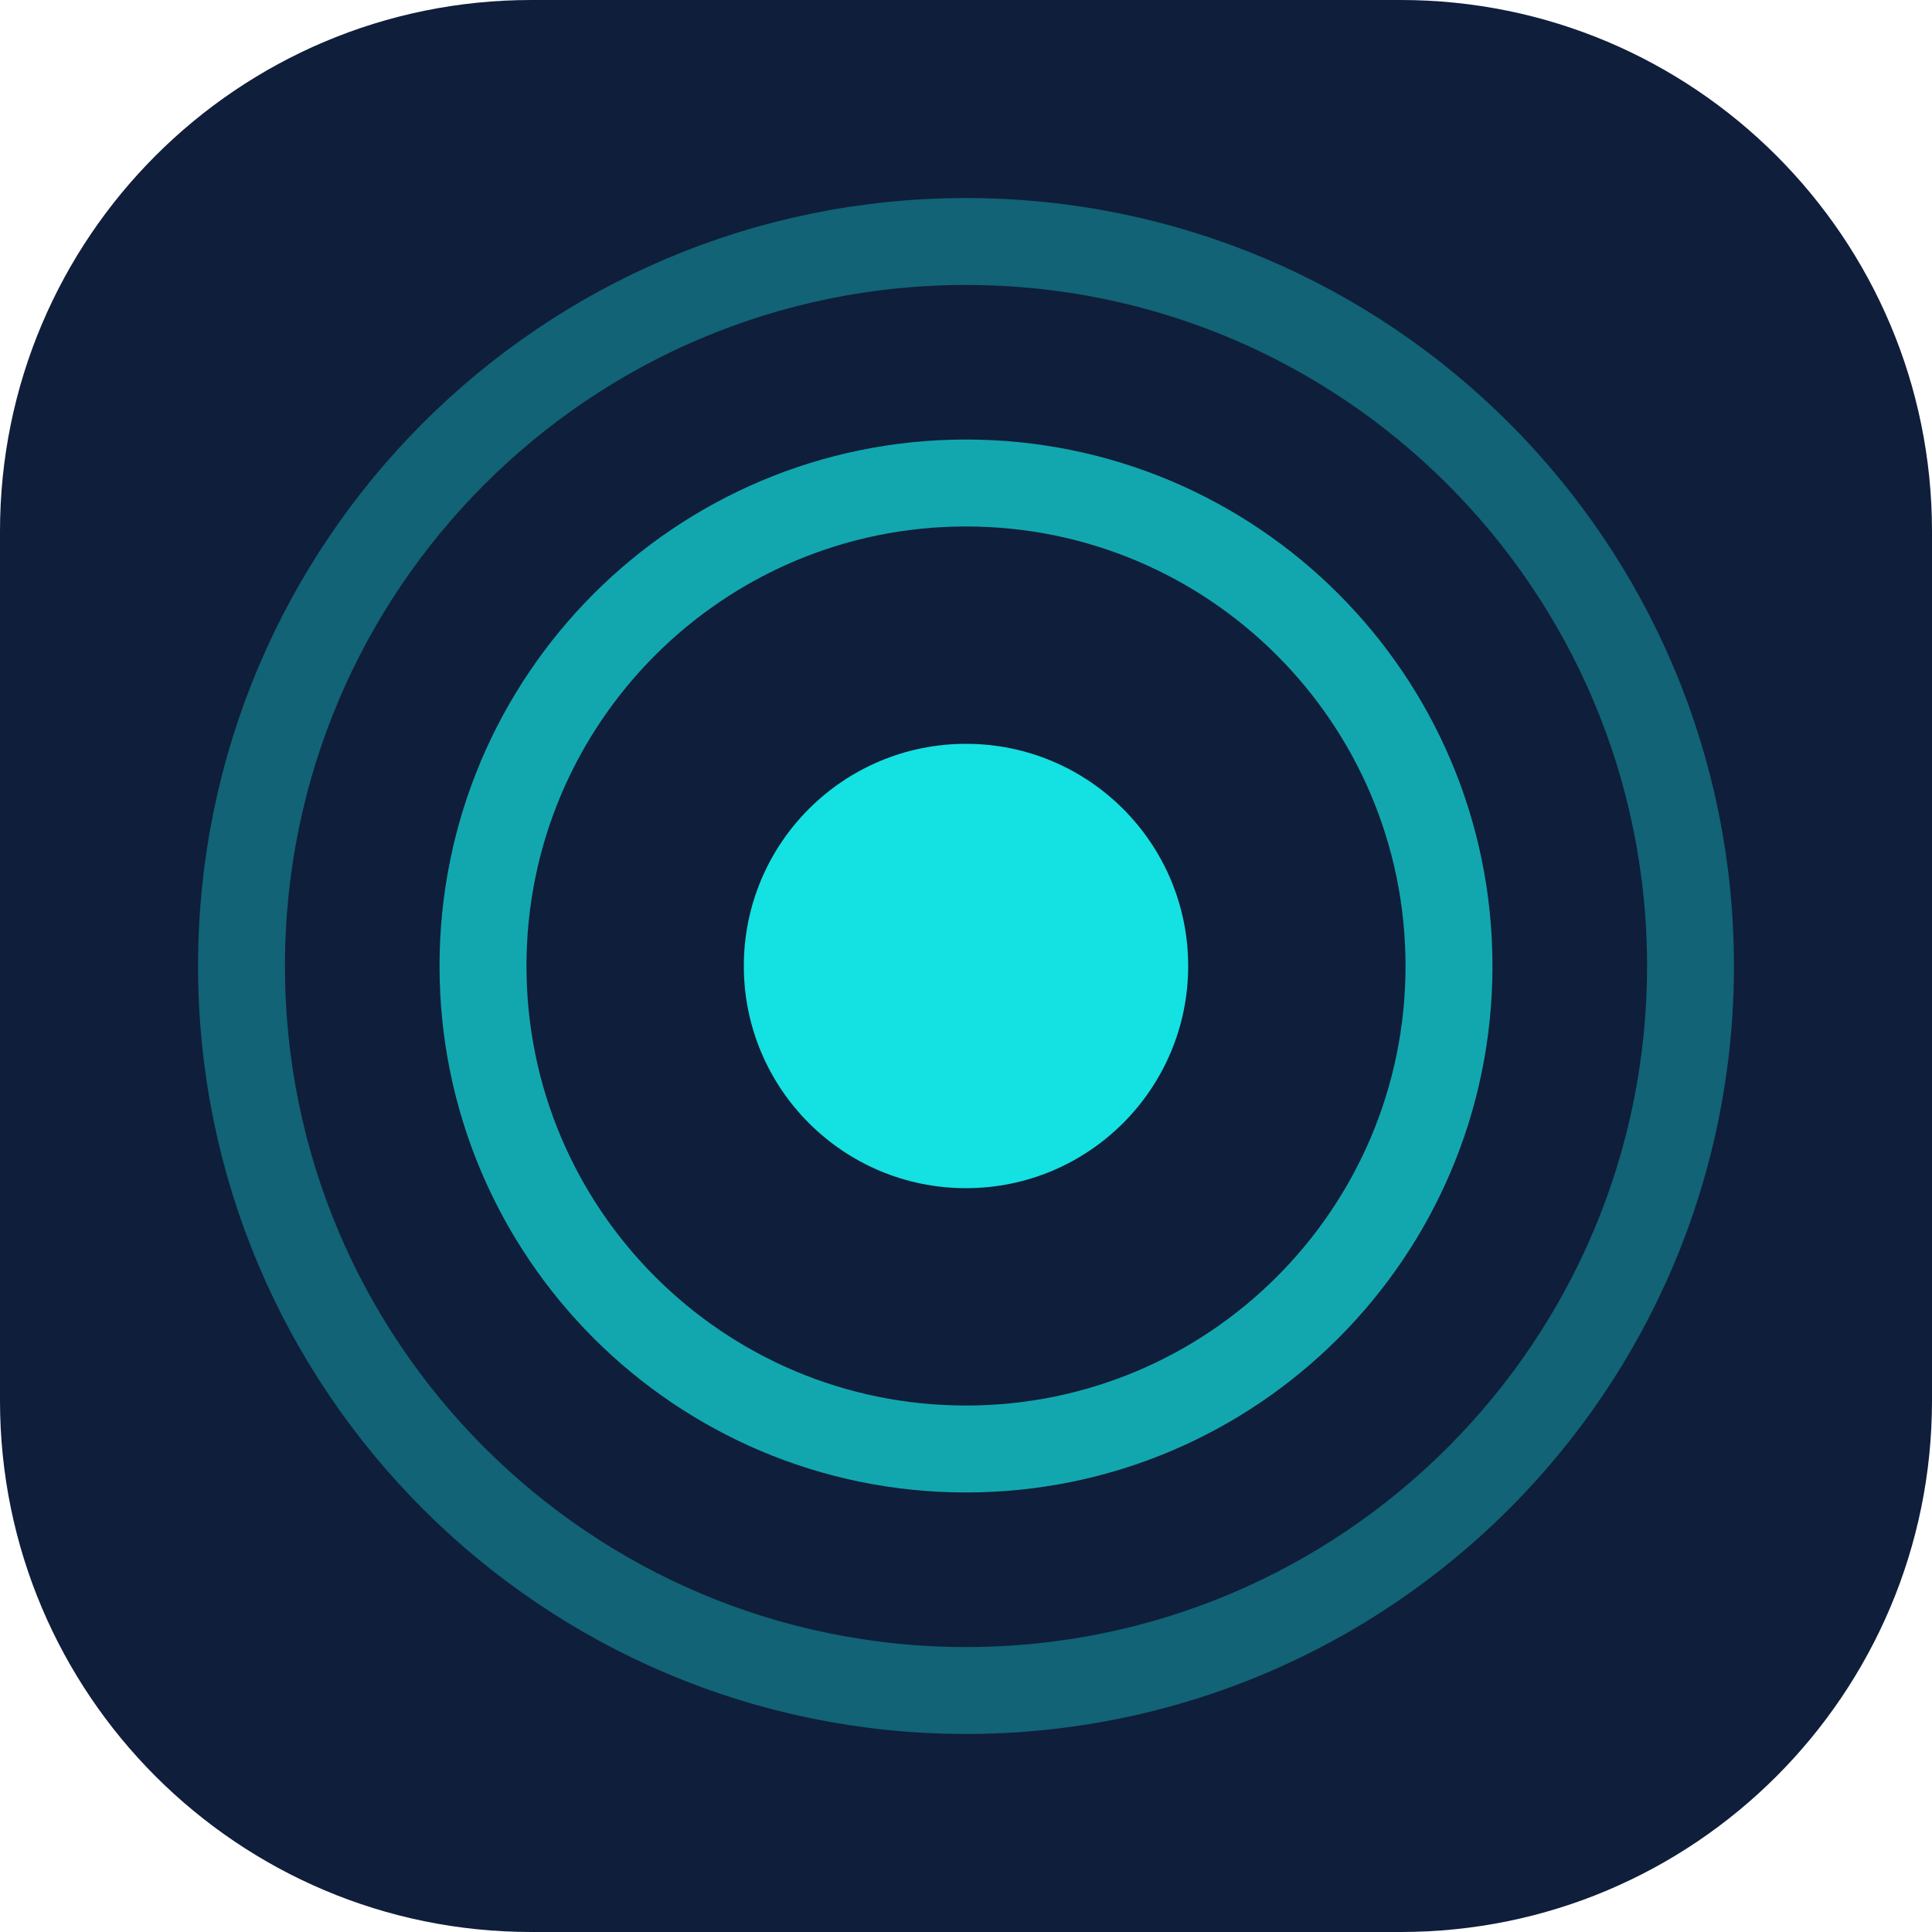
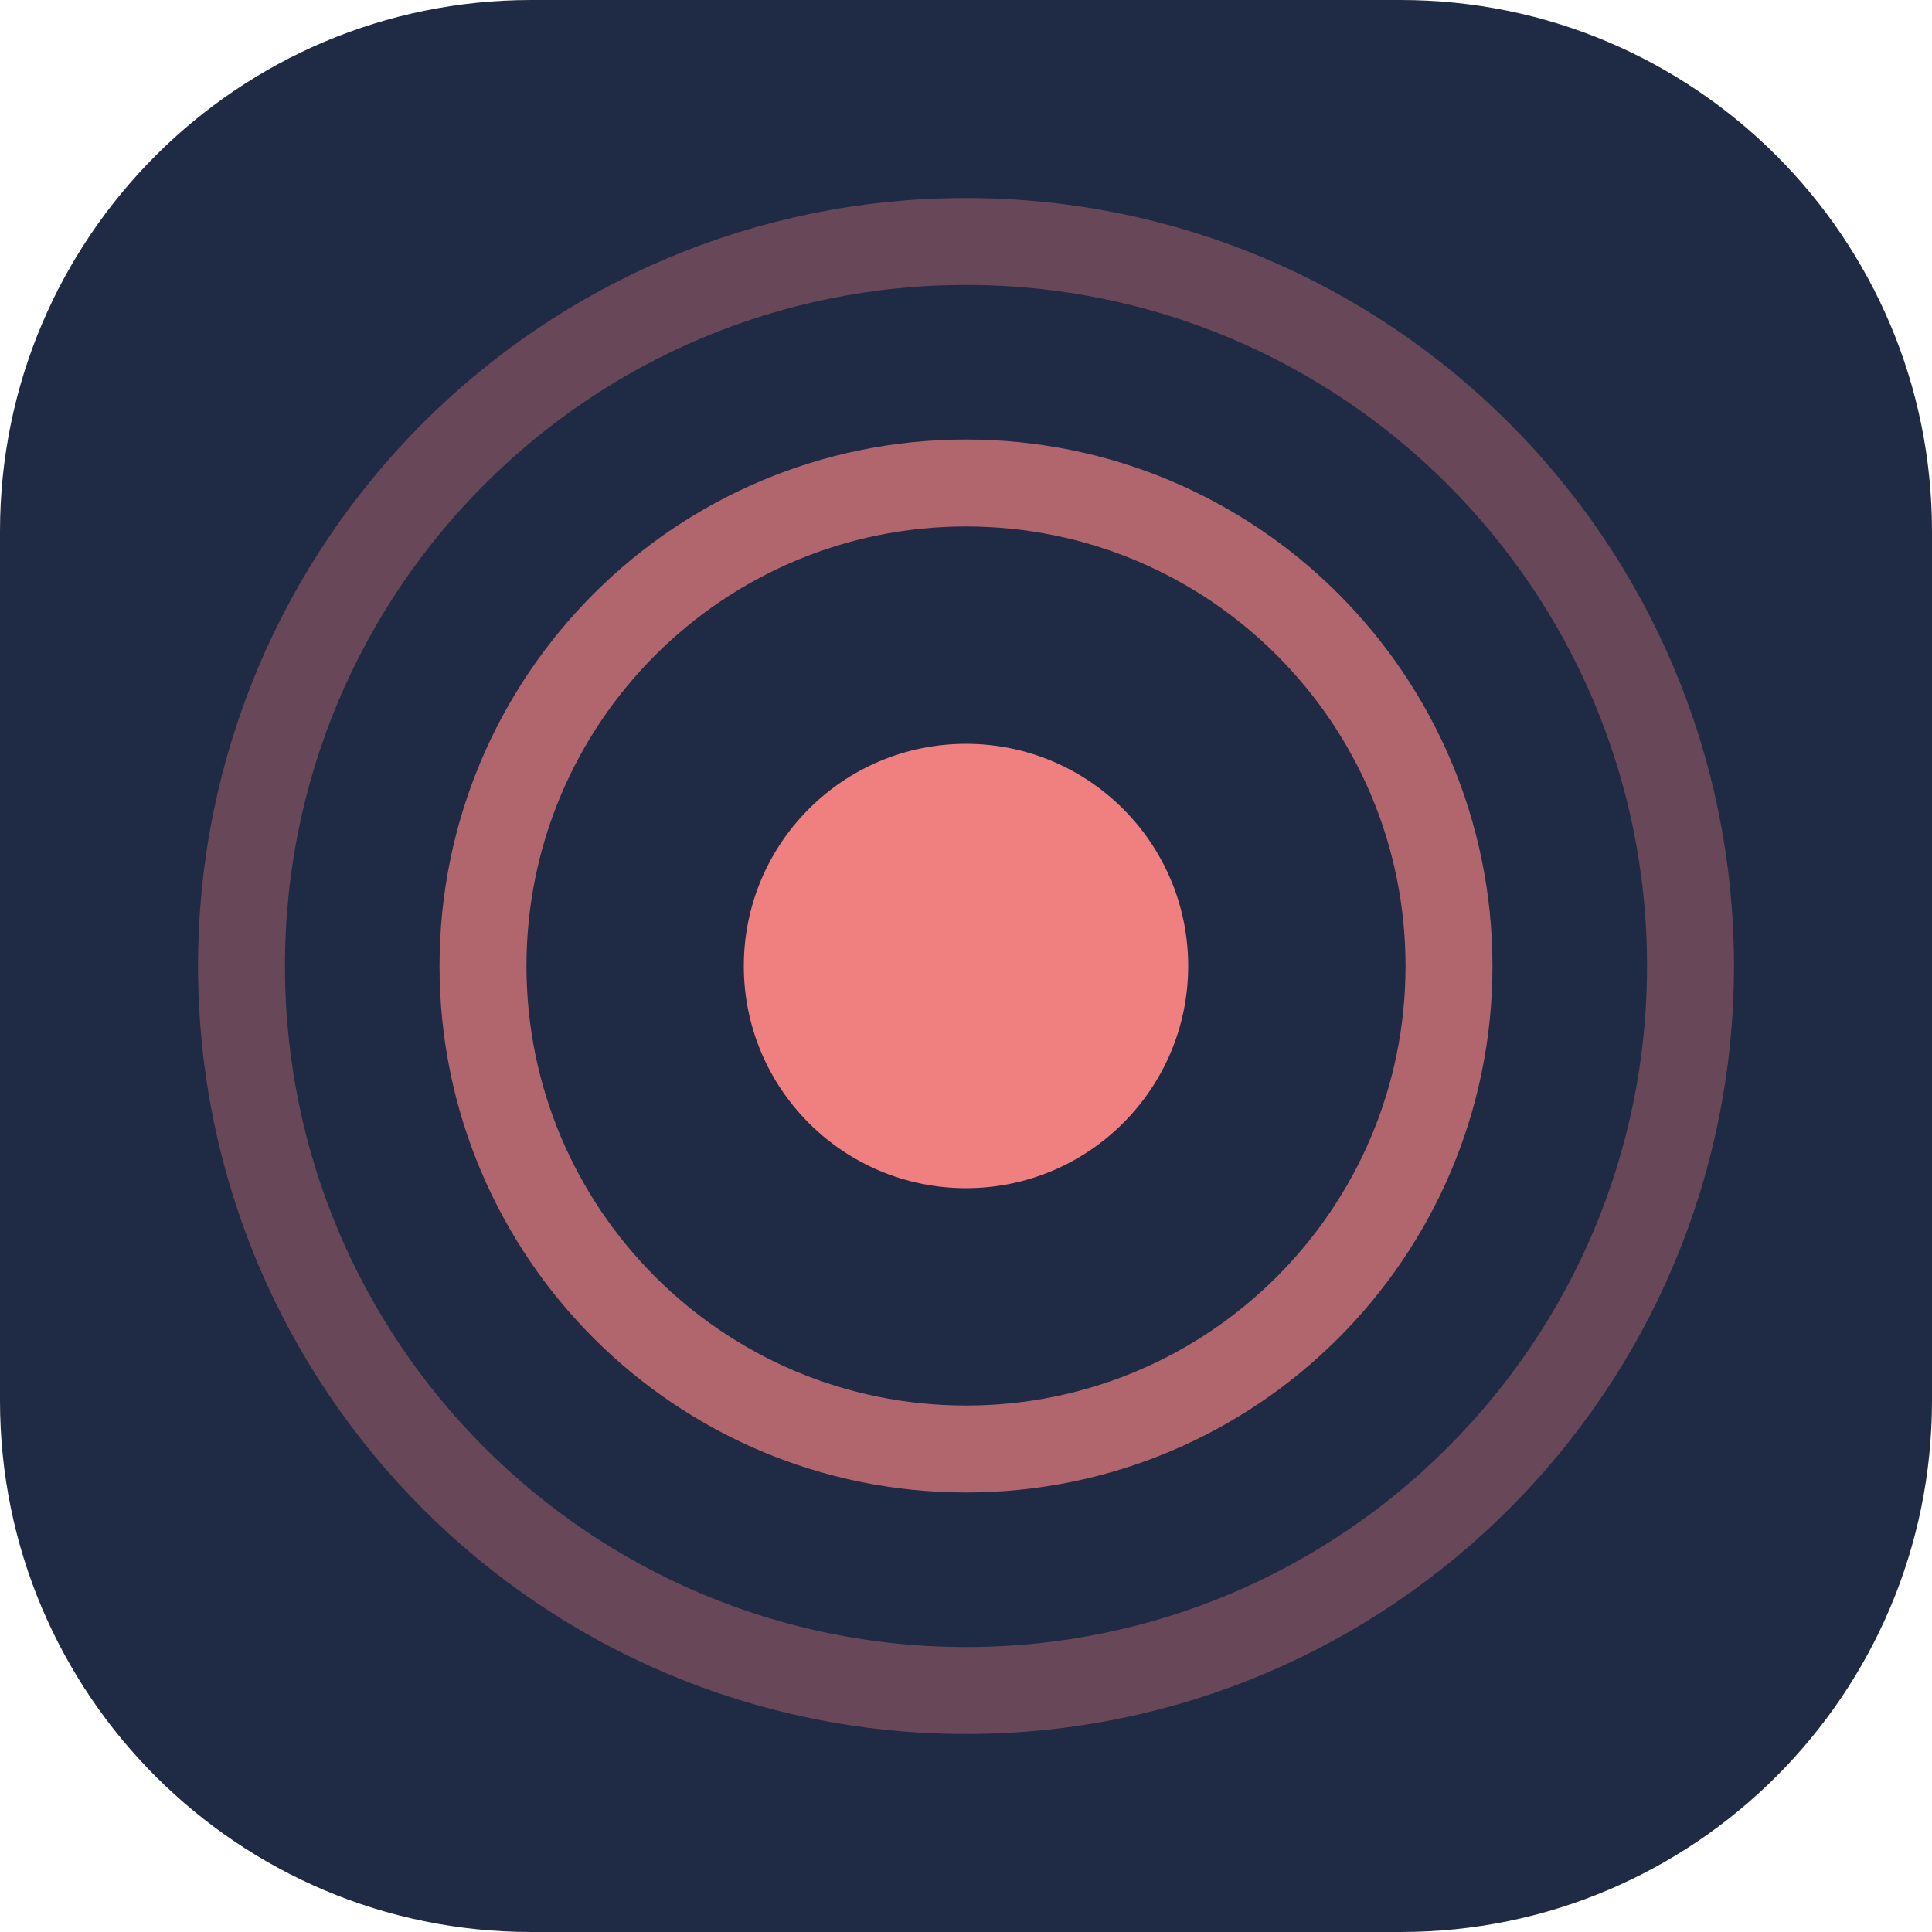
<svg xmlns="http://www.w3.org/2000/svg" viewBox="0 0 40 40">
-   <rect width="40" height="40" rx="11" fill="#0F1E3A" />
-   <circle cx="20" cy="20" r="15" fill="none" stroke="#14E1E1" stroke-opacity=".35" stroke-width="1.8" />
-   <circle cx="20" cy="20" r="10" fill="none" stroke="#14E1E1" stroke-opacity=".7" stroke-width="1.8" />
-   <circle cx="20" cy="20" r="4.6" fill="#14E1E1" />
+   <rect width="40" height="40" rx="11" fill="#1F2A44" />
+   <circle cx="20" cy="20" r="15" fill="none" stroke="#F08080" stroke-opacity=".35" stroke-width="1.8" />
+   <circle cx="20" cy="20" r="10" fill="none" stroke="#F08080" stroke-opacity=".7" stroke-width="1.8" />
+   <circle cx="20" cy="20" r="4.6" fill="#F08080" />
</svg>
